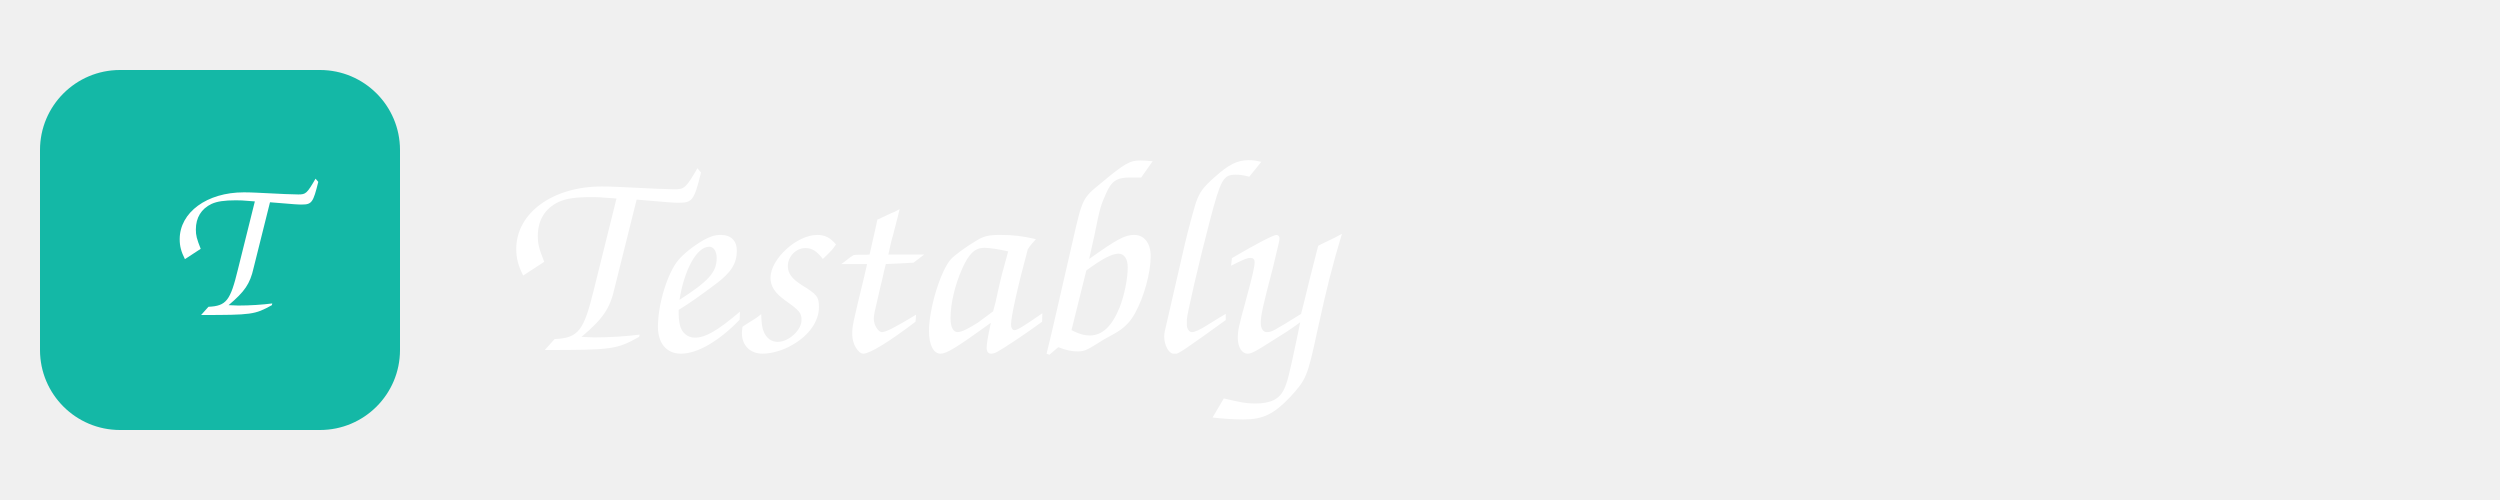
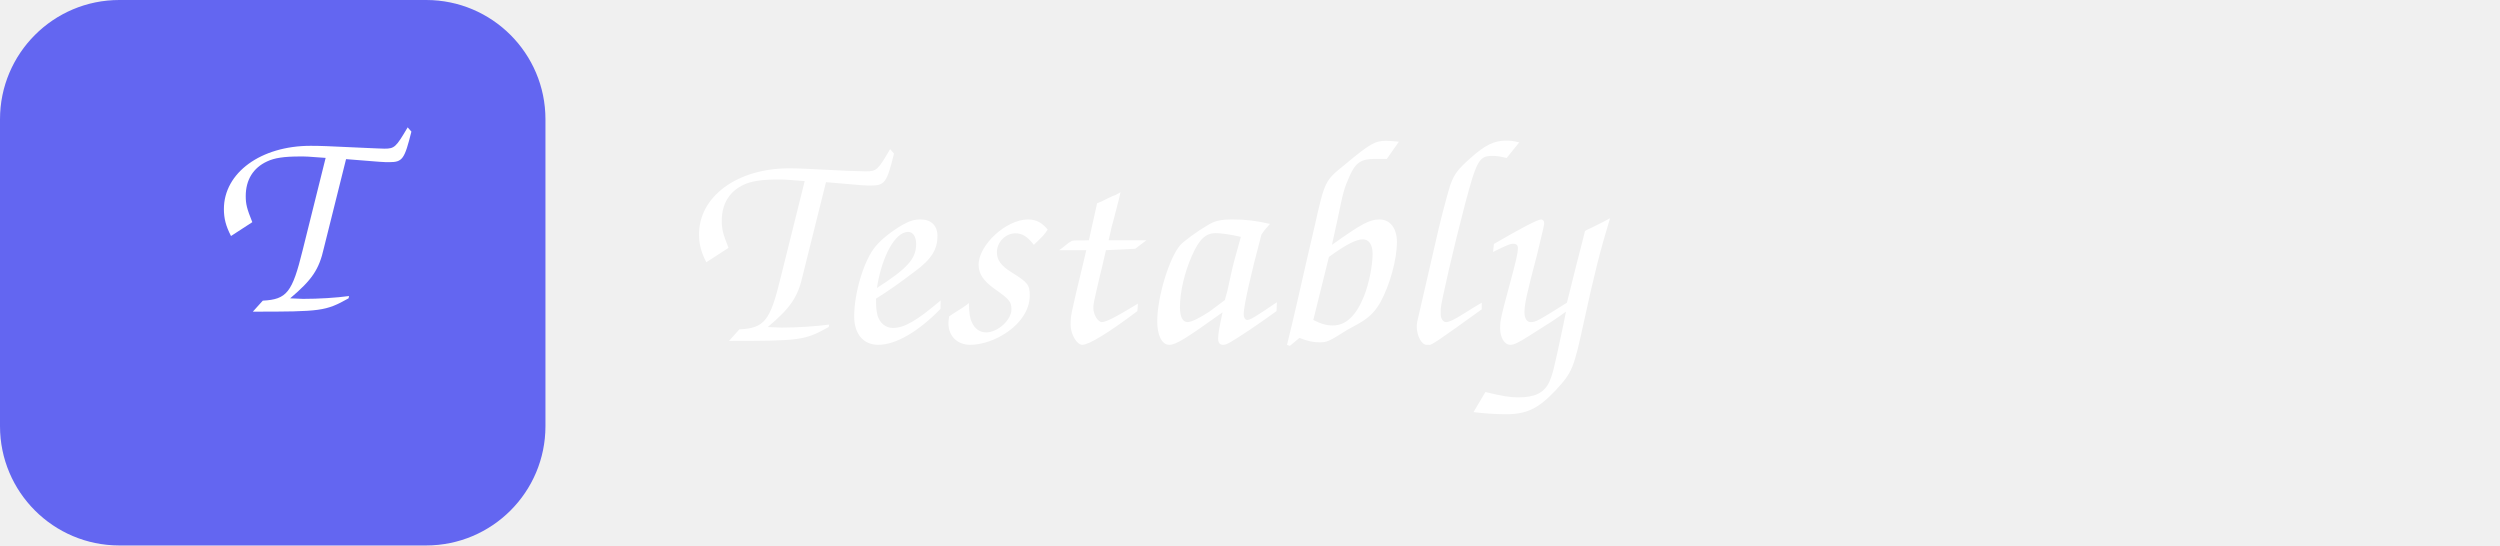
- <svg xmlns="http://www.w3.org/2000/svg" width="500" height="100" viewBox="0 0 500 100" fill="none">
-   <rect x="8" y="14" width="72" height="72" rx="16" fill="#14b8a6" />
-   <text x="44" y="63" text-anchor="middle" font-family="Pacifico, cursive" font-size="42" fill="#ffffff">T</text>
-   <text x="100" y="70" font-family="Pacifico, cursive" font-size="56" fill="#ffffff">Testably</text>
+ <svg xmlns="http://www.w3.org/2000/svg" viewBox="0 0 220 48" width="220" height="48">
+   <rect x="0" y="0" width="48" height="48" rx="10.5" ry="10.5" fill="#6366F1" />
+   <text x="24" y="24" text-anchor="middle" dominant-baseline="central" font-family="Pacifico, cursive" font-size="25" fill="white" dy="-1" dx="0.5">T</text>
+   <text x="60" y="30" font-family="Pacifico, cursive" font-size="26" fill="white" letter-spacing="0.5">Testably</text>
</svg>
